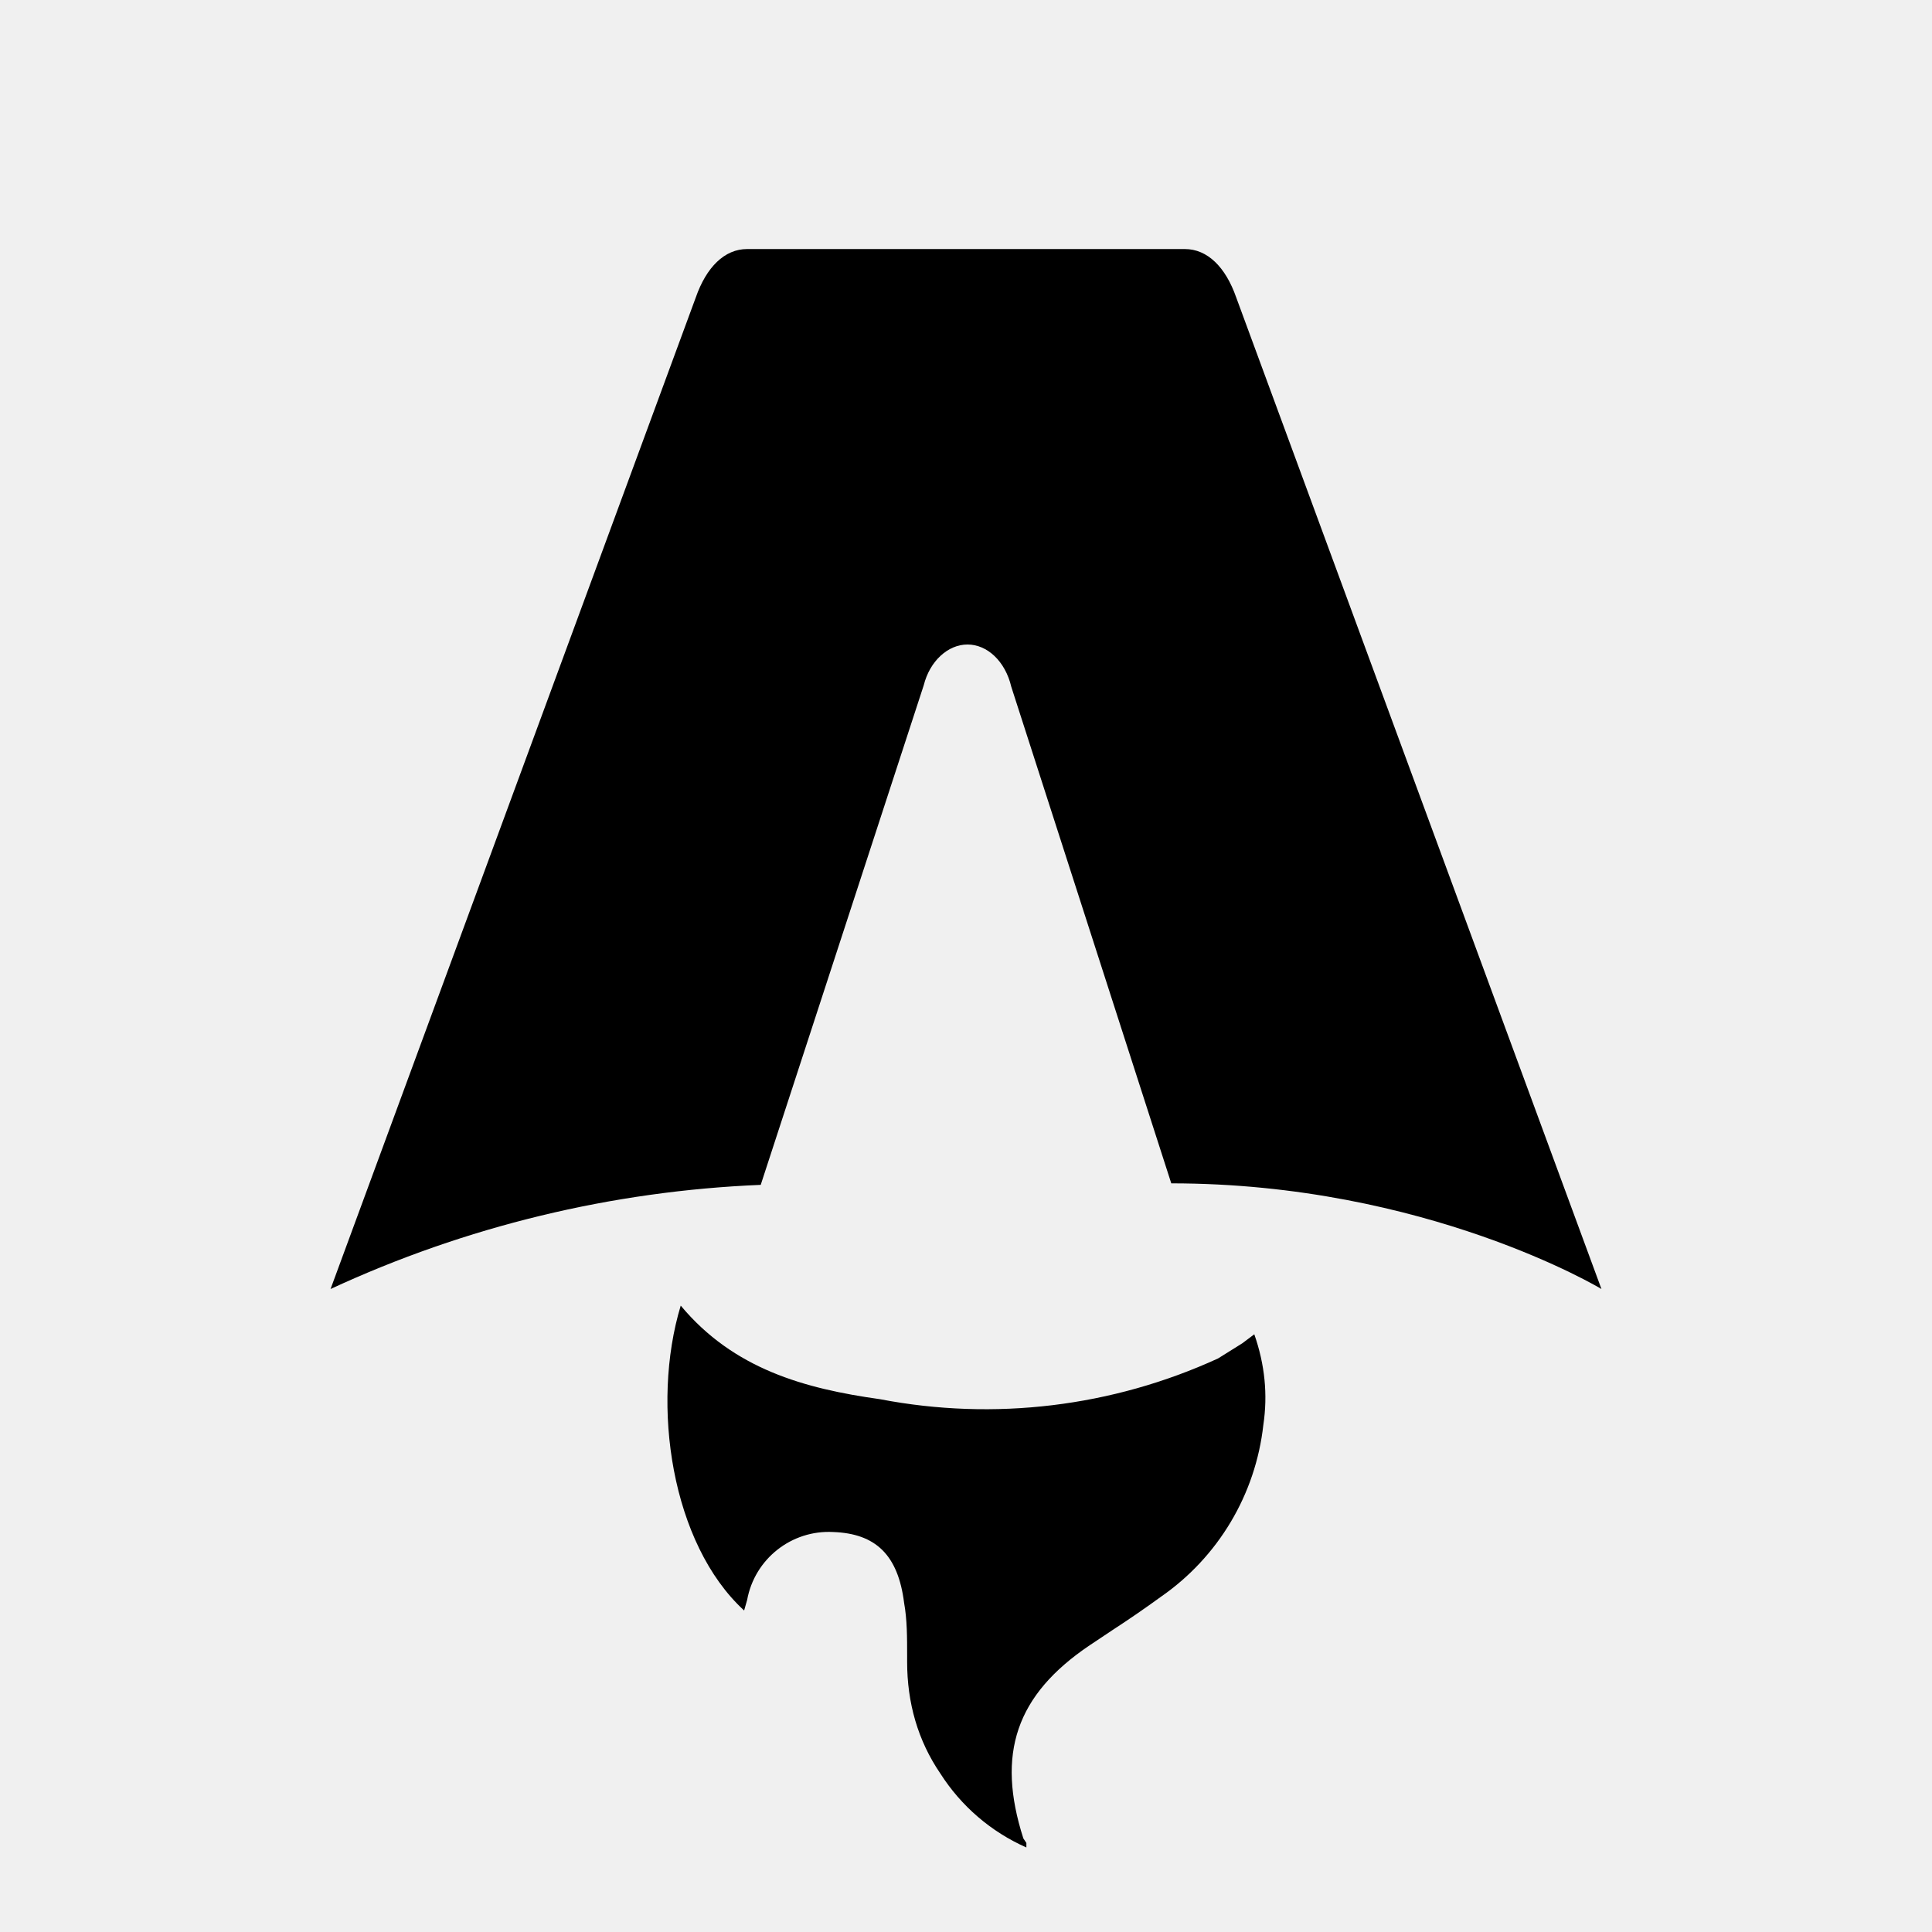
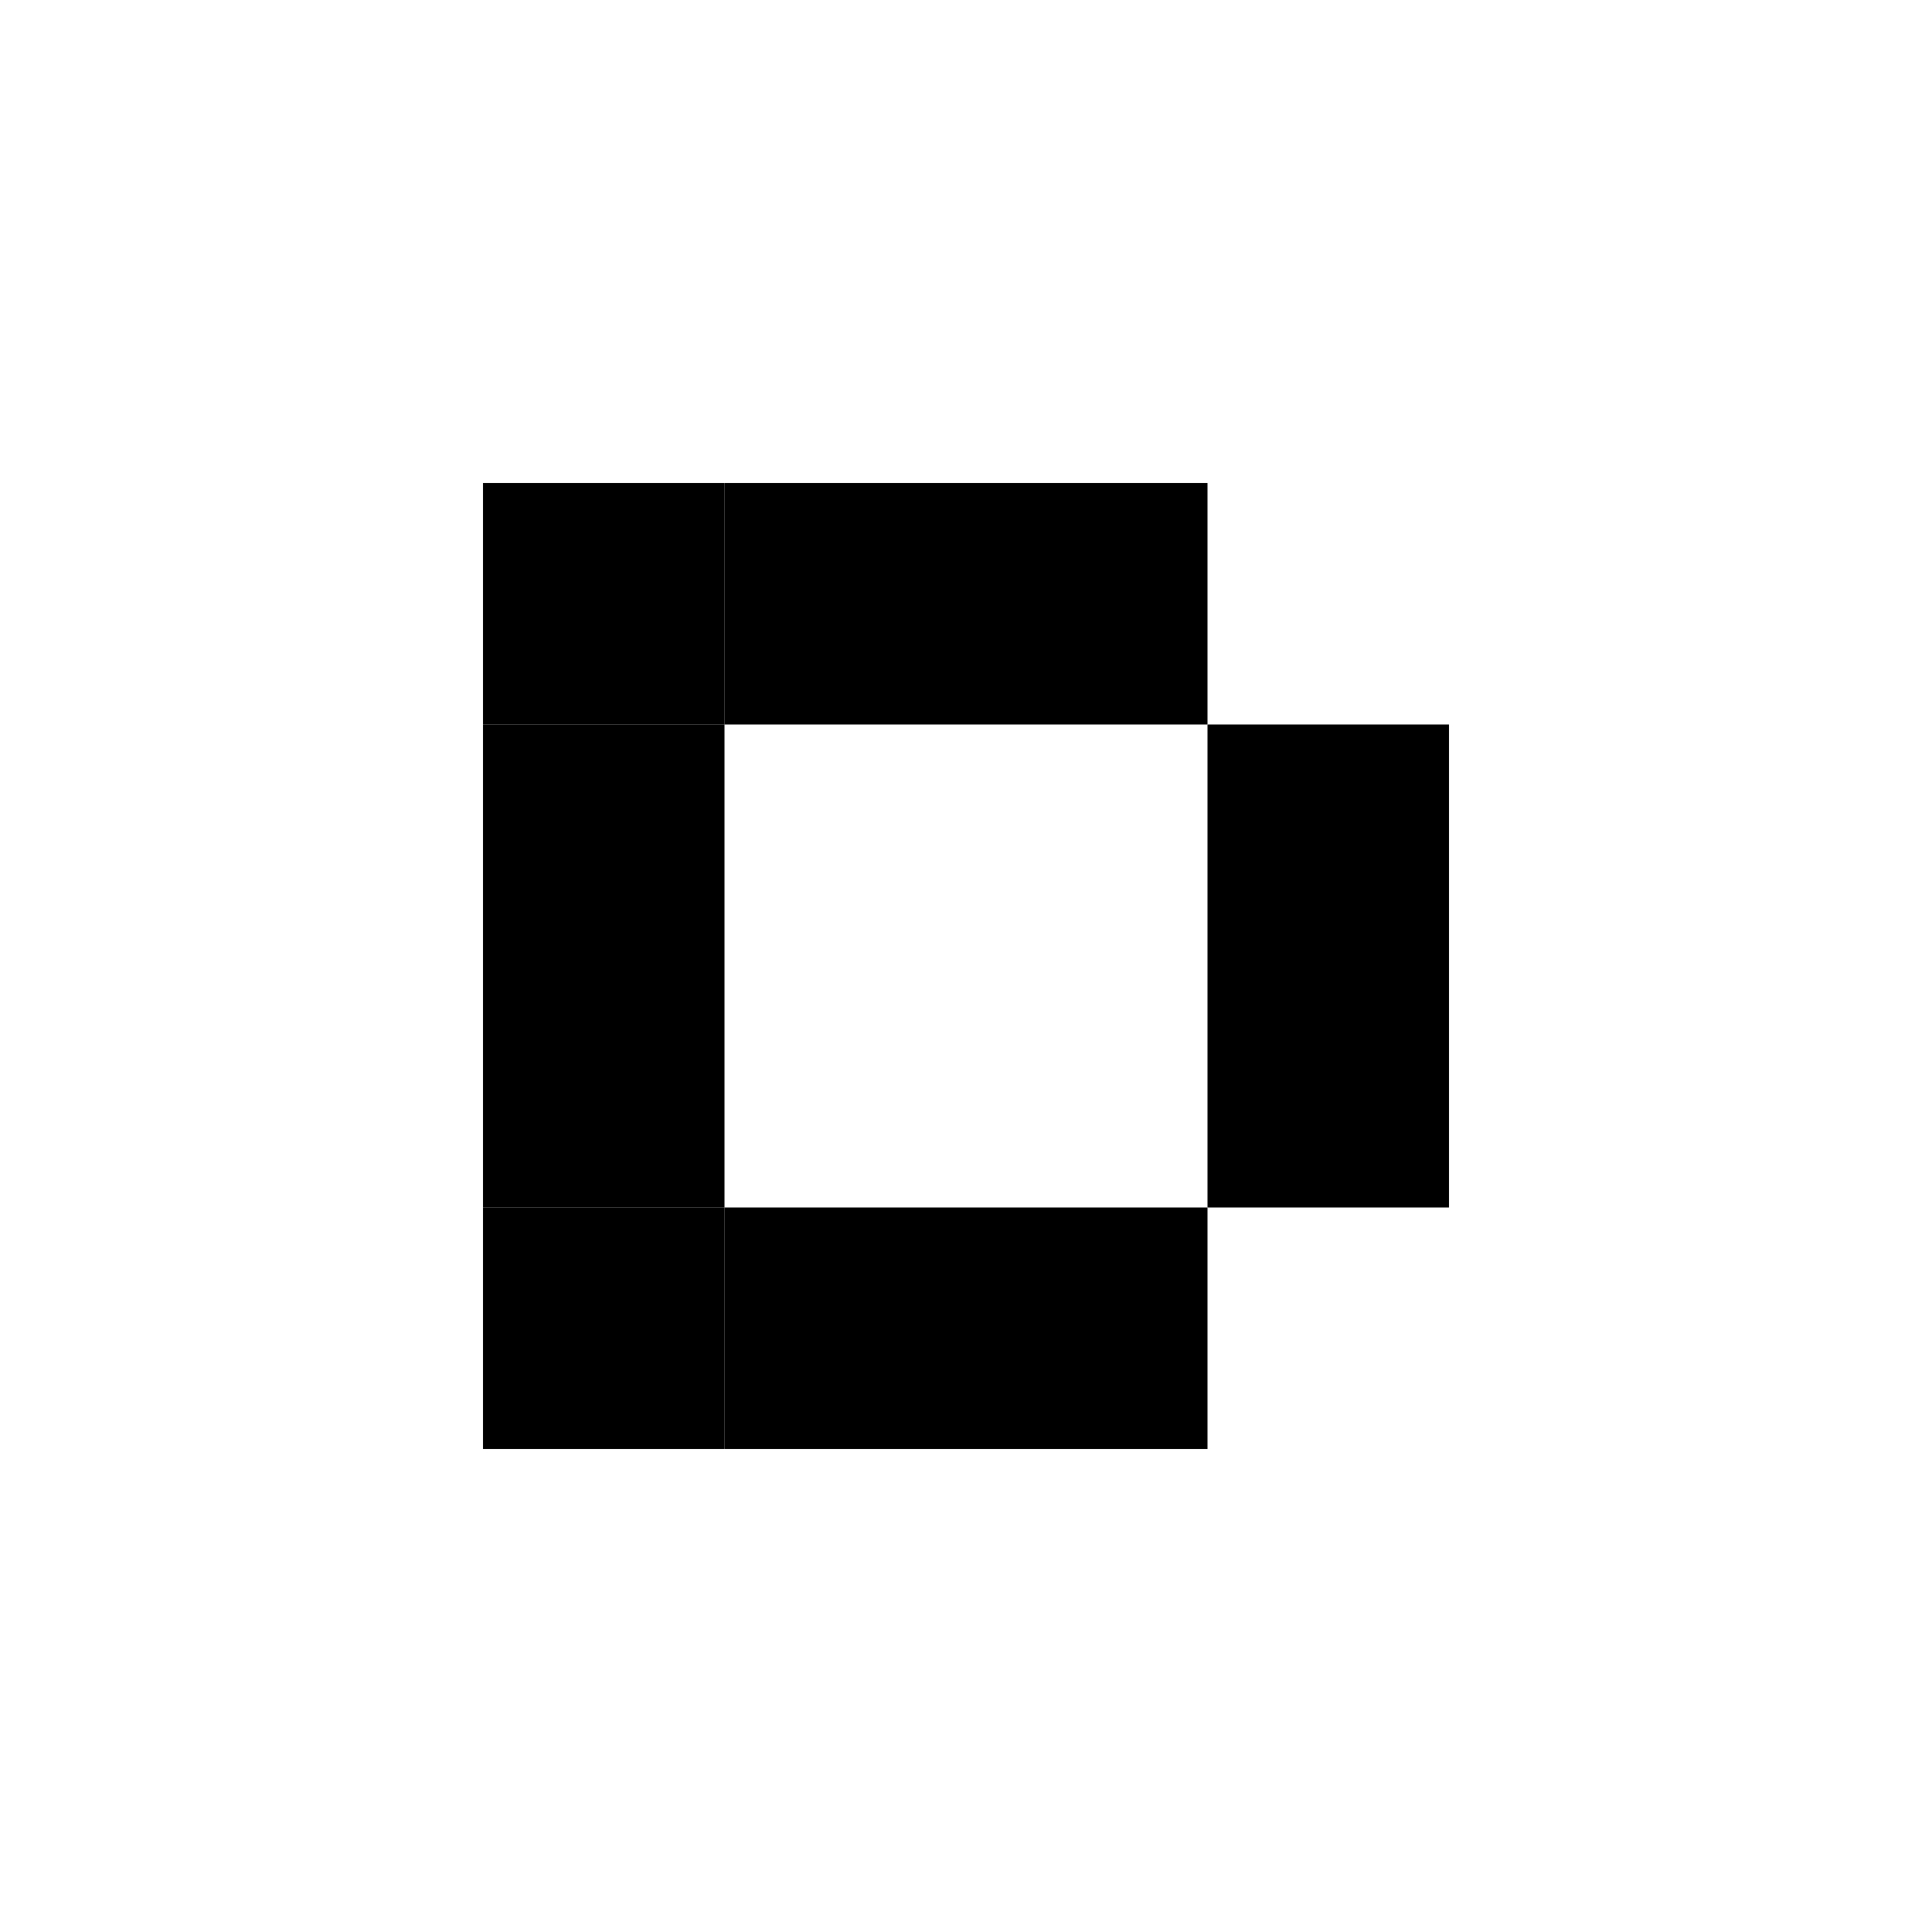
- <svg xmlns="http://www.w3.org/2000/svg" fill="none" viewBox="0 0 128 128">
-   <path d="M50.4 78.5a75.1 75.1 0 0 0-28.5 6.9l24.2-65.7c.7-2 1.9-3.2 3.4-3.2h29c1.5 0 2.7 1.2 3.4 3.2l24.2 65.7s-11.6-7-28.5-7L67 45.5c-.4-1.7-1.6-2.8-2.9-2.8-1.3 0-2.5 1.1-2.9 2.7L50.4 78.5Zm-1.1 28.2Zm-4.2-20.2c-2 6.6-.6 15.8 4.2 20.2a17.5 17.5 0 0 1 .2-.7 5.5 5.5 0 0 1 5.7-4.5c2.8.1 4.3 1.5 4.7 4.7.2 1.1.2 2.3.2 3.5v.4c0 2.7.7 5.2 2.2 7.4a13 13 0 0 0 5.7 4.9v-.3l-.2-.3c-1.8-5.6-.5-9.5 4.4-12.8l1.5-1a73 73 0 0 0 3.2-2.2 16 16 0 0 0 6.8-11.4c.3-2 .1-4-.6-6l-.8.6-1.6 1a37 37 0 0 1-22.4 2.7c-5-.7-9.7-2-13.2-6.2Z" />
-   <style>
-         path { fill: #000; }
-         @media (prefers-color-scheme: dark) {
-             path { fill: #FFF; }
-         }
-     </style>
+ <svg xmlns="http://www.w3.org/2000/svg" viewBox="0 0 32 32" width="32" height="32">
+   <rect width="32" height="32" fill="#fff" />
+   <rect x="8" y="8" width="4" height="4" fill="#000" />
+   <rect x="12" y="8" width="4" height="4" fill="#000" />
+   <rect x="16" y="8" width="4" height="4" fill="#000" />
+   <rect x="8" y="12" width="4" height="4" fill="#000" />
+   <rect x="20" y="12" width="4" height="4" fill="#000" />
+   <rect x="8" y="16" width="4" height="4" fill="#000" />
+   <rect x="20" y="16" width="4" height="4" fill="#000" />
+   <rect x="8" y="20" width="4" height="4" fill="#000" />
+   <rect x="12" y="20" width="4" height="4" fill="#000" />
+   <rect x="16" y="20" width="4" height="4" fill="#000" />
</svg>
